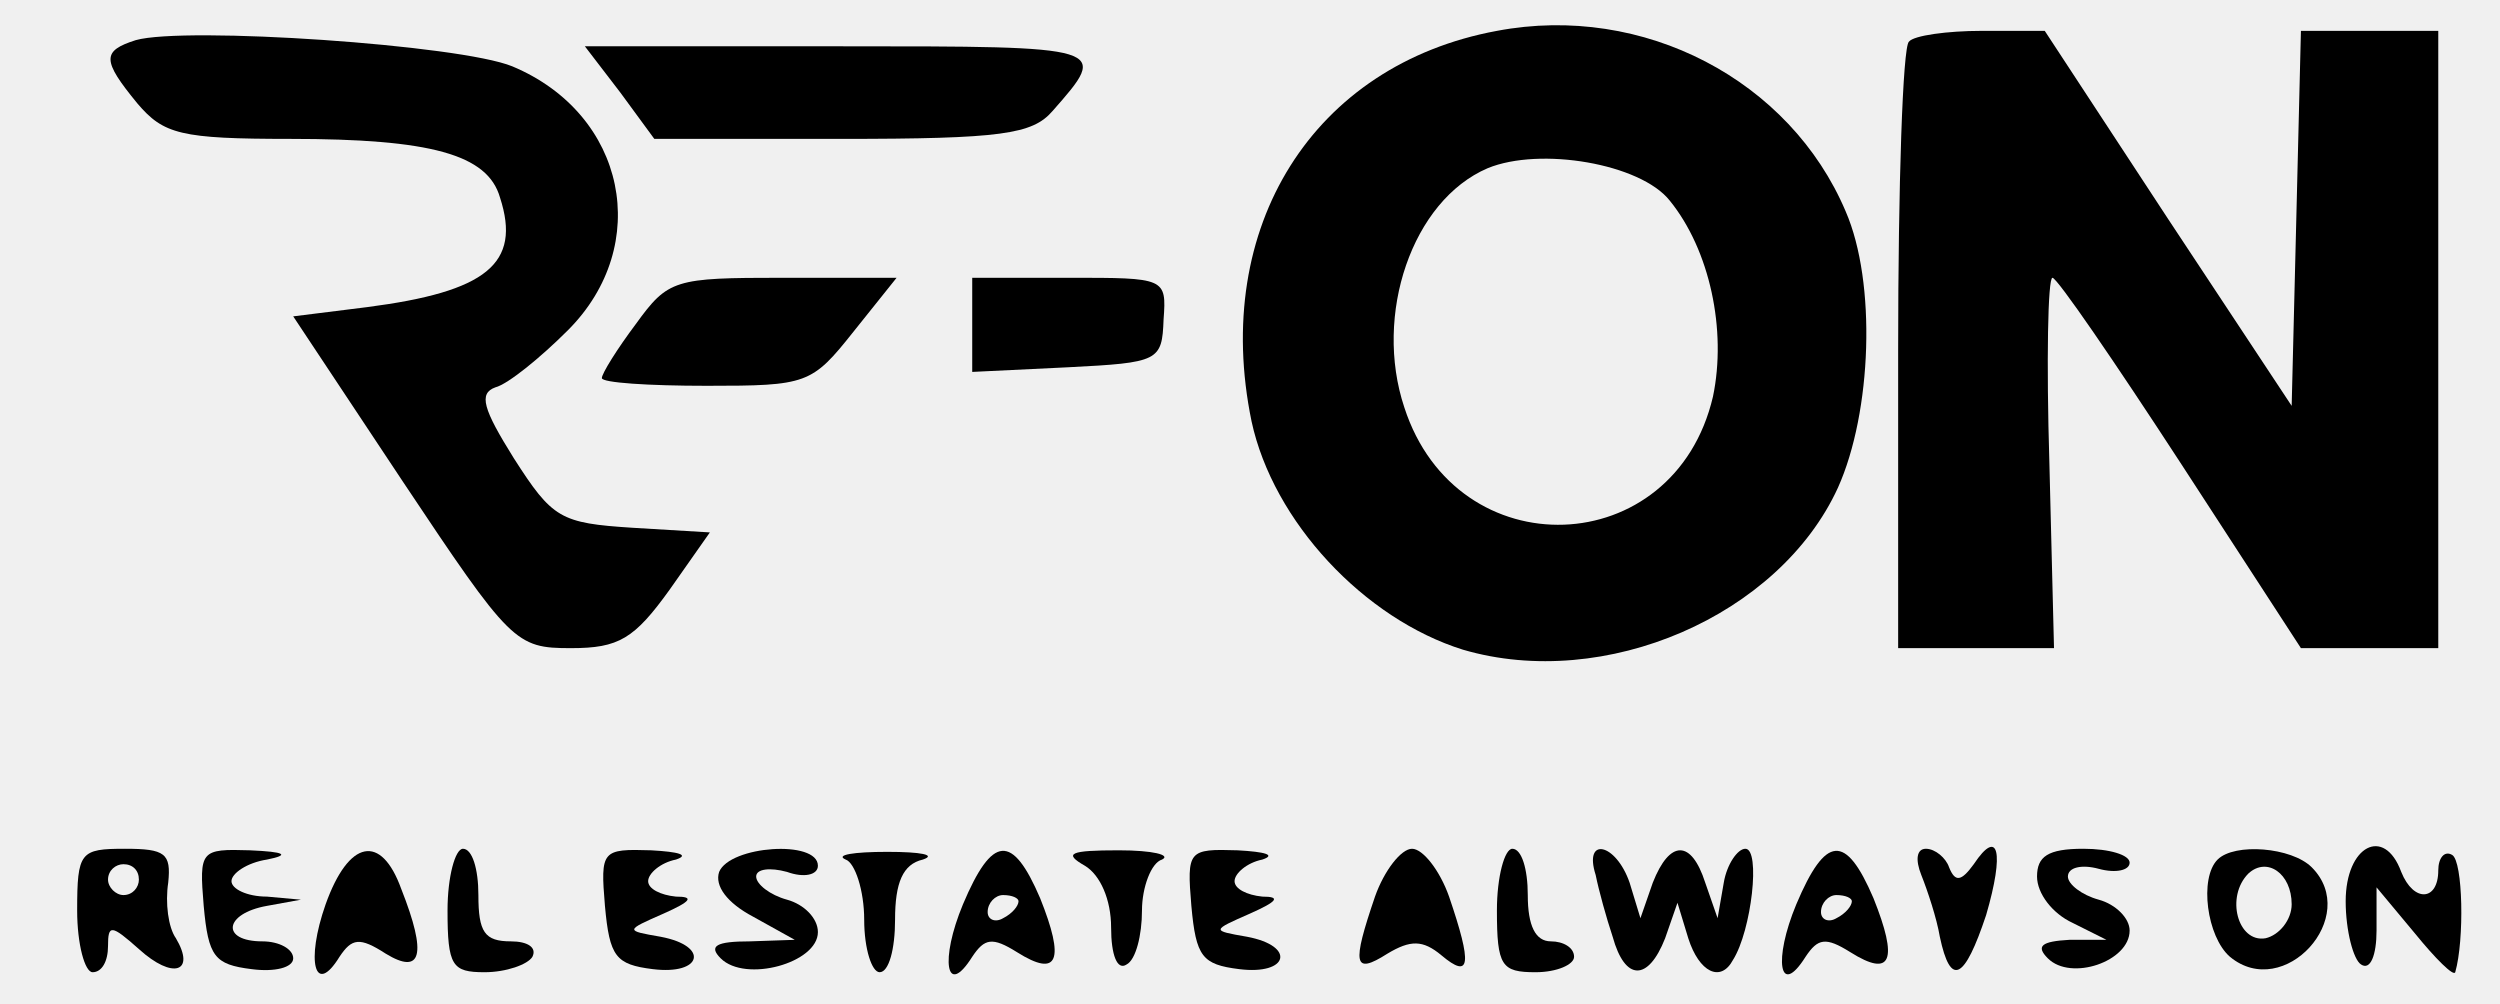
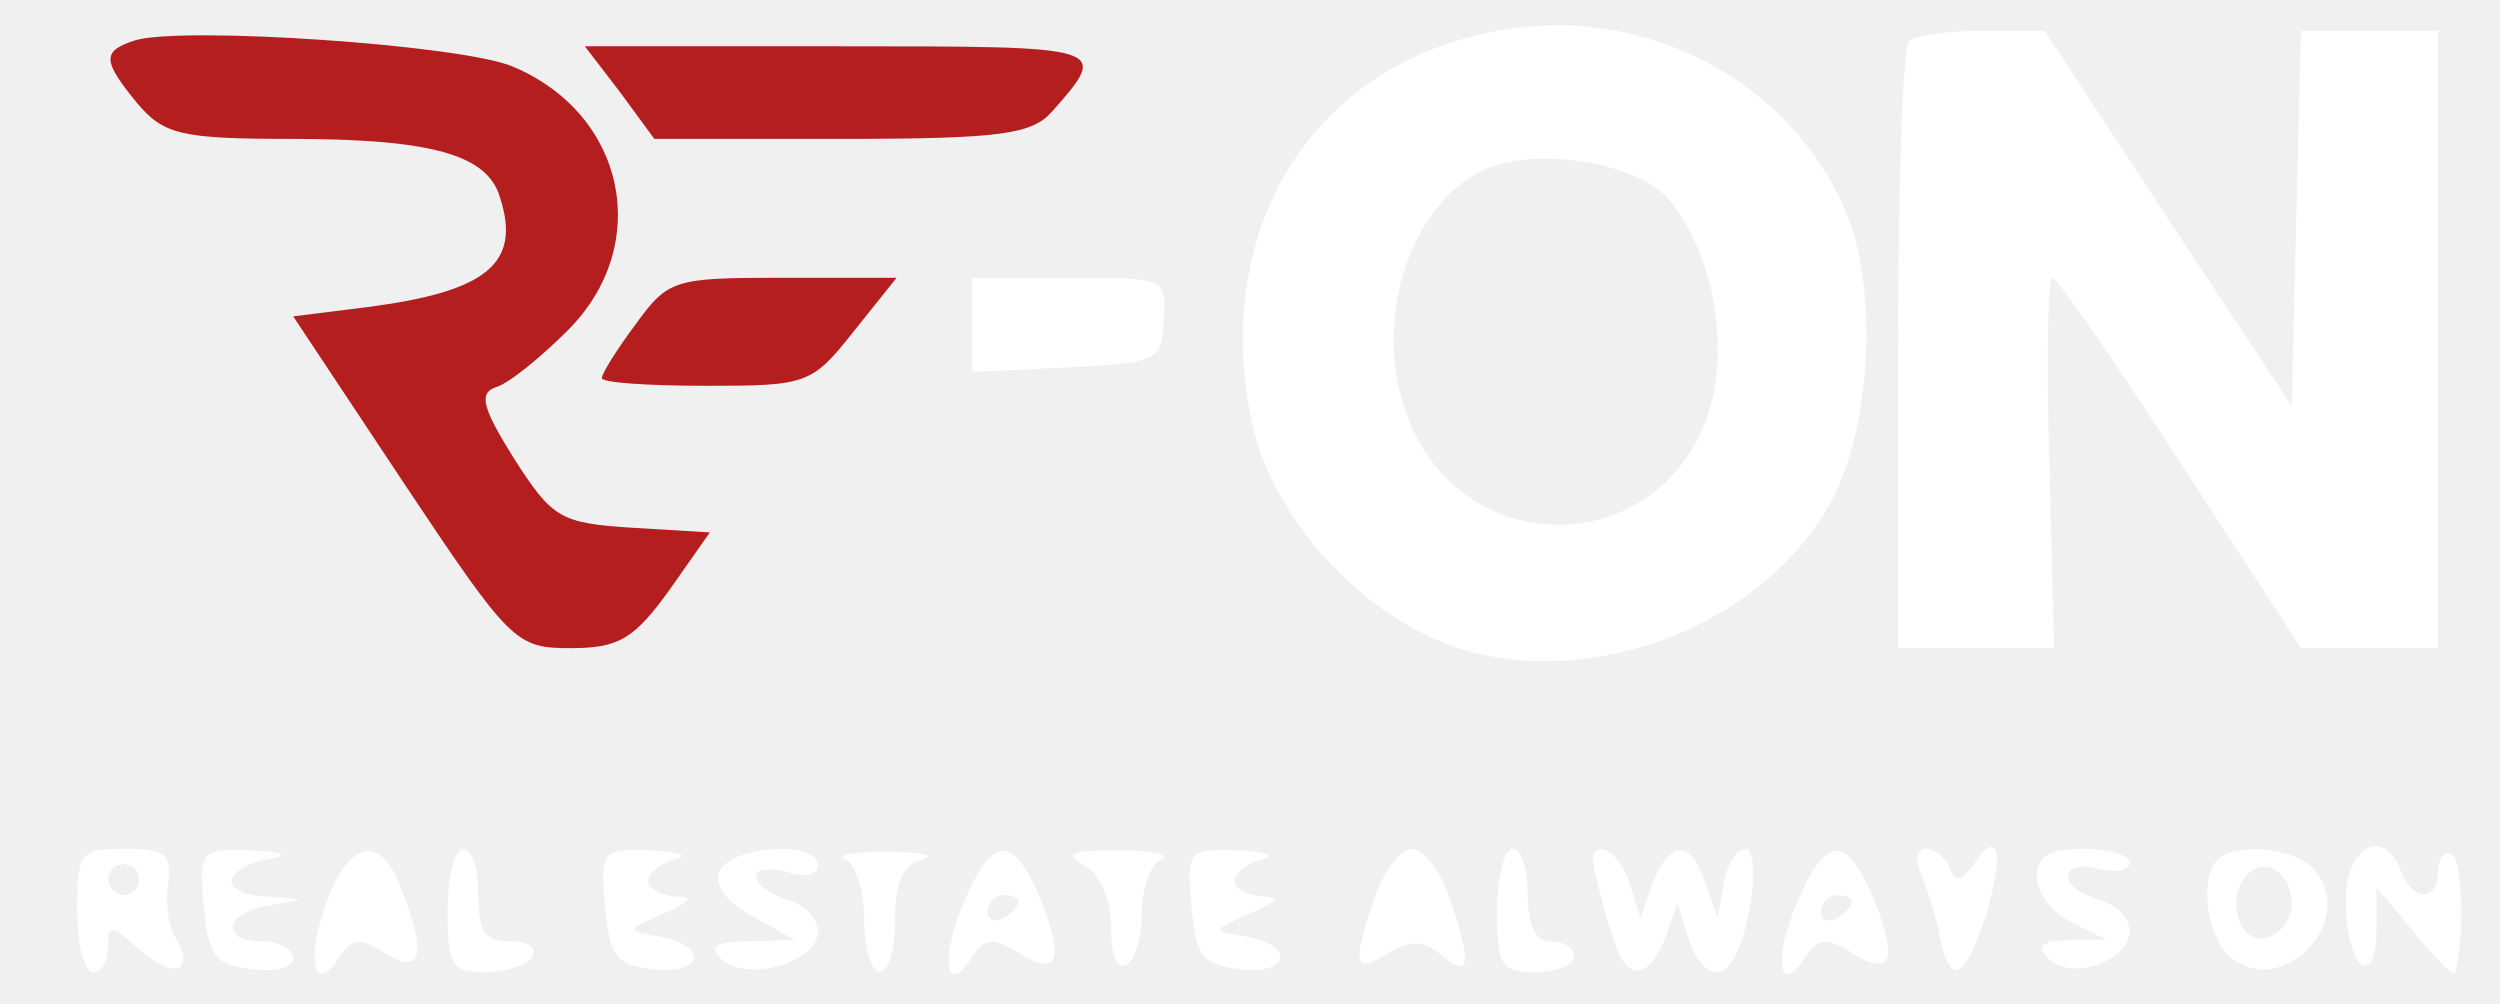
<svg xmlns="http://www.w3.org/2000/svg" version="1.0" viewBox="40 90 162 65" preserveAspectRatio="xMidYMid meet">
-   <g transform="translate(0,250) scale(0.1,-0.1)" fill="#000000" stroke="none">
-     <path d="M1370 1580 c-119 -22 -185 -127 -159 -253 14 -65 73 -128 137 -148 92 -27 205 22 243 105 22 49 25 133 5 179 -36 85 -131 135 -226 117z m112 -110 c26 -32 37 -84 28 -127 -25 -107 -166 -112 -200 -7 -20 60 5 134 54 155 34 14 99 3 118 -21z" />
-     <path d="M488 1574 c-22 -7 -22 -13 1 -41 17 -20 28 -23 99 -23 91 0 128 -10 136 -38 14 -43 -9 -61 -86 -71 l-48 -6 71 -107 c70 -105 73 -108 109 -108 31 0 41 6 64 38 l26 37 -50 3 c-47 3 -52 6 -77 45 -20 32 -23 42 -12 46 8 2 29 19 47 37 55 55 38 140 -36 171 -34 14 -212 26 -244 17z" />
-     <path d="M1637 1573 c-4 -3 -7 -93 -7 -200 l0 -193 51 0 50 0 -3 120 c-2 66 -1 120 2 120 3 0 40 -54 83 -120 l78 -120 45 0 44 0 0 200 0 200 -45 0 -44 0 -3 -122 -3 -121 -80 121 -80 122 -41 0 c-22 0 -44 -3 -47 -7z" />
-     <path d="M802 1540 l22 -30 121 0 c104 0 124 3 137 18 37 42 37 42 -137 42 l-166 0 23 -30z" />
-     <path d="M812 1390 c-12 -16 -22 -32 -22 -35 0 -3 30 -5 68 -5 65 0 68 1 95 35 l28 35 -74 0 c-70 0 -74 -1 -95 -30z" />
-     <path d="M1030 1390 l0 -31 62 3 c59 3 61 4 62 31 2 27 1 27 -61 27 l-63 0 0 -30z" />
-     <path d="M450 1010 c0 -22 5 -40 10 -40 6 0 10 7 10 17 0 14 2 14 20 -2 22 -20 37 -15 24 7 -5 7 -7 23 -5 36 2 19 -2 22 -28 22 -29 0 -31 -2 -31 -40z m40 20 c0 -5 -4 -10 -10 -10 -5 0 -10 5 -10 10 0 6 5 10 10 10 6 0 10 -4 10 -10z" />
-     <path d="M532 1013 c3 -33 7 -38 31 -41 15 -2 27 1 27 7 0 6 -9 11 -20 11 -27 0 -25 18 3 23 l22 4 -22 2 c-13 0 -23 5 -23 10 0 5 10 12 23 14 15 3 12 5 -11 6 -32 1 -33 0 -30 -36z" />
-     <path d="M611 1014 c-13 -37 -7 -60 9 -34 8 12 13 13 30 2 23 -14 27 -1 10 42 -13 36 -34 32 -49 -10z" />
-     <path d="M690 1010 c0 -36 3 -40 24 -40 14 0 28 5 31 10 3 6 -3 10 -14 10 -17 0 -21 6 -21 30 0 17 -4 30 -10 30 -5 0 -10 -18 -10 -40z" />
-     <path d="M792 1013 c3 -33 7 -38 31 -41 32 -4 37 15 5 21 -23 4 -23 4 2 15 18 8 20 11 8 11 -10 1 -18 5 -18 10 0 5 8 12 18 14 9 3 2 5 -16 6 -32 1 -33 0 -30 -36z" />
-     <path d="M866 1035 c-3 -9 5 -20 22 -29 l27 -15 -29 -1 c-22 0 -27 -3 -19 -11 16 -16 63 -3 63 17 0 9 -9 18 -20 21 -11 3 -20 10 -20 15 0 5 9 6 20 3 11 -4 20 -2 20 4 0 17 -57 13 -64 -4z" />
-     <path d="M948 1043 c6 -2 12 -20 12 -39 0 -19 5 -34 10 -34 6 0 10 15 10 34 0 24 5 36 18 39 9 3 -1 5 -23 5 -22 0 -34 -2 -27 -5z" />
-     <path d="M1024 1014 c-15 -36 -11 -61 6 -34 8 12 13 13 29 3 27 -17 31 -5 15 35 -18 42 -31 41 -50 -4z m36 2 c0 -3 -4 -8 -10 -11 -5 -3 -10 -1 -10 4 0 6 5 11 10 11 6 0 10 -2 10 -4z" />
-     <path d="M1103 1039 c10 -6 17 -22 17 -40 0 -18 4 -28 10 -24 6 3 10 19 10 35 0 15 6 31 13 33 6 3 -6 6 -28 6 -32 0 -36 -2 -22 -10z" />
-     <path d="M1172 1013 c3 -33 7 -38 31 -41 32 -4 37 15 5 21 -23 4 -23 4 2 15 18 8 20 11 8 11 -10 1 -18 5 -18 10 0 5 8 12 18 14 9 3 2 5 -16 6 -32 1 -33 0 -30 -36z" />
-     <path d="M1291 1019 c-15 -44 -14 -51 8 -37 15 9 23 9 35 -1 19 -16 20 -6 5 38 -6 17 -17 31 -24 31 -7 0 -18 -14 -24 -31z" />
-     <path d="M1370 1010 c0 -36 3 -40 25 -40 14 0 25 5 25 10 0 6 -7 10 -15 10 -10 0 -15 10 -15 30 0 17 -4 30 -10 30 -5 0 -10 -18 -10 -40z" />
-     <path d="M1434 1033 c2 -10 7 -28 11 -40 8 -29 23 -29 34 -1 l8 23 7 -23 c7 -22 21 -29 29 -14 12 19 18 72 8 72 -5 0 -12 -10 -14 -22 l-4 -23 -8 23 c-9 28 -23 28 -34 0 l-8 -23 -7 23 c-9 26 -30 30 -22 5z" />
-     <path d="M1564 1014 c-15 -36 -11 -61 6 -34 8 12 13 13 29 3 27 -17 31 -5 15 35 -18 42 -31 41 -50 -4z m36 2 c0 -3 -4 -8 -10 -11 -5 -3 -10 -1 -10 4 0 6 5 11 10 11 6 0 10 -2 10 -4z" />
-     <path d="M1645 1033 c4 -10 10 -28 12 -40 7 -33 16 -28 30 14 12 41 8 57 -8 33 -8 -11 -12 -12 -16 -2 -2 6 -9 12 -15 12 -6 0 -7 -7 -3 -17z" />
-     <path d="M1720 1032 c0 -11 10 -24 23 -30 l22 -11 -24 0 c-18 -1 -22 -4 -14 -12 15 -15 53 -2 53 18 0 8 -9 17 -20 20 -11 3 -20 10 -20 15 0 6 9 8 20 5 11 -3 20 -1 20 4 0 5 -13 9 -30 9 -23 0 -30 -5 -30 -18z" />
-     <path d="M1837 1043 c-12 -12 -7 -50 8 -63 35 -29 85 26 53 58 -13 13 -50 16 -61 5z m48 -29 c0 -10 -8 -20 -17 -22 -18 -3 -26 27 -11 42 12 11 28 0 28 -20z" />
-     <path d="M1920 1016 c0 -19 5 -38 10 -41 6 -4 10 6 10 22 l0 28 25 -30 c13 -16 25 -28 26 -25 6 21 5 72 -2 76 -5 3 -9 -2 -9 -10 0 -20 -16 -21 -24 -1 -11 30 -36 17 -36 -19z" />
+   <g transform="translate(0,250) scale(0.1,-0.1)" stroke="none">
+     <path fill="#ffffff" d="M1370 1580 c-119 -22 -185 -127 -159 -253 14 -65 73 -128 137 -148 92 -27 205 22 243 105 22 49 25 133 5 179 -36 85 -131 135 -226 117z m112 -110 c26 -32 37 -84 28 -127 -25 -107 -166 -112 -200 -7 -20 60 5 134 54 155 34 14 99 3 118 -21z" />
+     <path fill="#B41E1E" d="M488 1574 c-22 -7 -22 -13 1 -41 17 -20 28 -23 99 -23 91 0 128 -10 136 -38 14 -43 -9 -61 -86 -71 l-48 -6 71 -107 c70 -105 73 -108 109 -108 31 0 41 6 64 38 l26 37 -50 3 c-47 3 -52 6 -77 45 -20 32 -23 42 -12 46 8 2 29 19 47 37 55 55 38 140 -36 171 -34 14 -212 26 -244 17z" />
+     <path fill="#ffffff" d="M1637 1573 c-4 -3 -7 -93 -7 -200 l0 -193 51 0 50 0 -3 120 c-2 66 -1 120 2 120 3 0 40 -54 83 -120 l78 -120 45 0 44 0 0 200 0 200 -45 0 -44 0 -3 -122 -3 -121 -80 121 -80 122 -41 0 c-22 0 -44 -3 -47 -7z" />
+     <path fill="#B41E1E" d="M802 1540 l22 -30 121 0 c104 0 124 3 137 18 37 42 37 42 -137 42 l-166 0 23 -30z" />
+     <path fill="#B41E1E" d="M812 1390 c-12 -16 -22 -32 -22 -35 0 -3 30 -5 68 -5 65 0 68 1 95 35 l28 35 -74 0 c-70 0 -74 -1 -95 -30z" />
+     <path fill="#ffffff" d="M1030 1390 l0 -31 62 3 c59 3 61 4 62 31 2 27 1 27 -61 27 l-63 0 0 -30z" />
+     <path fill="#ffffff" d="M450 1010 c0 -22 5 -40 10 -40 6 0 10 7 10 17 0 14 2 14 20 -2 22 -20 37 -15 24 7 -5 7 -7 23 -5 36 2 19 -2 22 -28 22 -29 0 -31 -2 -31 -40z m40 20 c0 -5 -4 -10 -10 -10 -5 0 -10 5 -10 10 0 6 5 10 10 10 6 0 10 -4 10 -10z" />
+     <path fill="#ffffff" d="M532 1013 c3 -33 7 -38 31 -41 15 -2 27 1 27 7 0 6 -9 11 -20 11 -27 0 -25 18 3 23 l22 4 -22 2 c-13 0 -23 5 -23 10 0 5 10 12 23 14 15 3 12 5 -11 6 -32 1 -33 0 -30 -36z" />
+     <path fill="#ffffff" d="M611 1014 c-13 -37 -7 -60 9 -34 8 12 13 13 30 2 23 -14 27 -1 10 42 -13 36 -34 32 -49 -10z" />
+     <path fill="#ffffff" d="M690 1010 c0 -36 3 -40 24 -40 14 0 28 5 31 10 3 6 -3 10 -14 10 -17 0 -21 6 -21 30 0 17 -4 30 -10 30 -5 0 -10 -18 -10 -40z" />
+     <path fill="#ffffff" d="M792 1013 c3 -33 7 -38 31 -41 32 -4 37 15 5 21 -23 4 -23 4 2 15 18 8 20 11 8 11 -10 1 -18 5 -18 10 0 5 8 12 18 14 9 3 2 5 -16 6 -32 1 -33 0 -30 -36z" />
+     <path fill="#ffffff" d="M866 1035 c-3 -9 5 -20 22 -29 l27 -15 -29 -1 c-22 0 -27 -3 -19 -11 16 -16 63 -3 63 17 0 9 -9 18 -20 21 -11 3 -20 10 -20 15 0 5 9 6 20 3 11 -4 20 -2 20 4 0 17 -57 13 -64 -4z" />
+     <path fill="#ffffff" d="M948 1043 c6 -2 12 -20 12 -39 0 -19 5 -34 10 -34 6 0 10 15 10 34 0 24 5 36 18 39 9 3 -1 5 -23 5 -22 0 -34 -2 -27 -5z" />
+     <path fill="#ffffff" d="M1024 1014 c-15 -36 -11 -61 6 -34 8 12 13 13 29 3 27 -17 31 -5 15 35 -18 42 -31 41 -50 -4z m36 2 c0 -3 -4 -8 -10 -11 -5 -3 -10 -1 -10 4 0 6 5 11 10 11 6 0 10 -2 10 -4z" />
+     <path fill="#ffffff" d="M1103 1039 c10 -6 17 -22 17 -40 0 -18 4 -28 10 -24 6 3 10 19 10 35 0 15 6 31 13 33 6 3 -6 6 -28 6 -32 0 -36 -2 -22 -10z" />
+     <path fill="#ffffff" d="M1172 1013 c3 -33 7 -38 31 -41 32 -4 37 15 5 21 -23 4 -23 4 2 15 18 8 20 11 8 11 -10 1 -18 5 -18 10 0 5 8 12 18 14 9 3 2 5 -16 6 -32 1 -33 0 -30 -36z" />
+     <path fill="#ffffff" d="M1291 1019 c-15 -44 -14 -51 8 -37 15 9 23 9 35 -1 19 -16 20 -6 5 38 -6 17 -17 31 -24 31 -7 0 -18 -14 -24 -31z" />
+     <path fill="#ffffff" d="M1370 1010 c0 -36 3 -40 25 -40 14 0 25 5 25 10 0 6 -7 10 -15 10 -10 0 -15 10 -15 30 0 17 -4 30 -10 30 -5 0 -10 -18 -10 -40z" />
+     <path fill="#ffffff" d="M1434 1033 c2 -10 7 -28 11 -40 8 -29 23 -29 34 -1 l8 23 7 -23 c7 -22 21 -29 29 -14 12 19 18 72 8 72 -5 0 -12 -10 -14 -22 l-4 -23 -8 23 c-9 28 -23 28 -34 0 l-8 -23 -7 23 c-9 26 -30 30 -22 5z" />
+     <path fill="#ffffff" d="M1564 1014 c-15 -36 -11 -61 6 -34 8 12 13 13 29 3 27 -17 31 -5 15 35 -18 42 -31 41 -50 -4z m36 2 c0 -3 -4 -8 -10 -11 -5 -3 -10 -1 -10 4 0 6 5 11 10 11 6 0 10 -2 10 -4z" />
+     <path fill="#ffffff" d="M1645 1033 c4 -10 10 -28 12 -40 7 -33 16 -28 30 14 12 41 8 57 -8 33 -8 -11 -12 -12 -16 -2 -2 6 -9 12 -15 12 -6 0 -7 -7 -3 -17z" />
+     <path fill="#ffffff" d="M1720 1032 c0 -11 10 -24 23 -30 l22 -11 -24 0 c-18 -1 -22 -4 -14 -12 15 -15 53 -2 53 18 0 8 -9 17 -20 20 -11 3 -20 10 -20 15 0 6 9 8 20 5 11 -3 20 -1 20 4 0 5 -13 9 -30 9 -23 0 -30 -5 -30 -18z" />
+     <path fill="#ffffff" d="M1837 1043 c-12 -12 -7 -50 8 -63 35 -29 85 26 53 58 -13 13 -50 16 -61 5z m48 -29 c0 -10 -8 -20 -17 -22 -18 -3 -26 27 -11 42 12 11 28 0 28 -20z" />
+     <path fill="#ffffff" d="M1920 1016 c0 -19 5 -38 10 -41 6 -4 10 6 10 22 l0 28 25 -30 c13 -16 25 -28 26 -25 6 21 5 72 -2 76 -5 3 -9 -2 -9 -10 0 -20 -16 -21 -24 -1 -11 30 -36 17 -36 -19z" />
  </g>
</svg>
